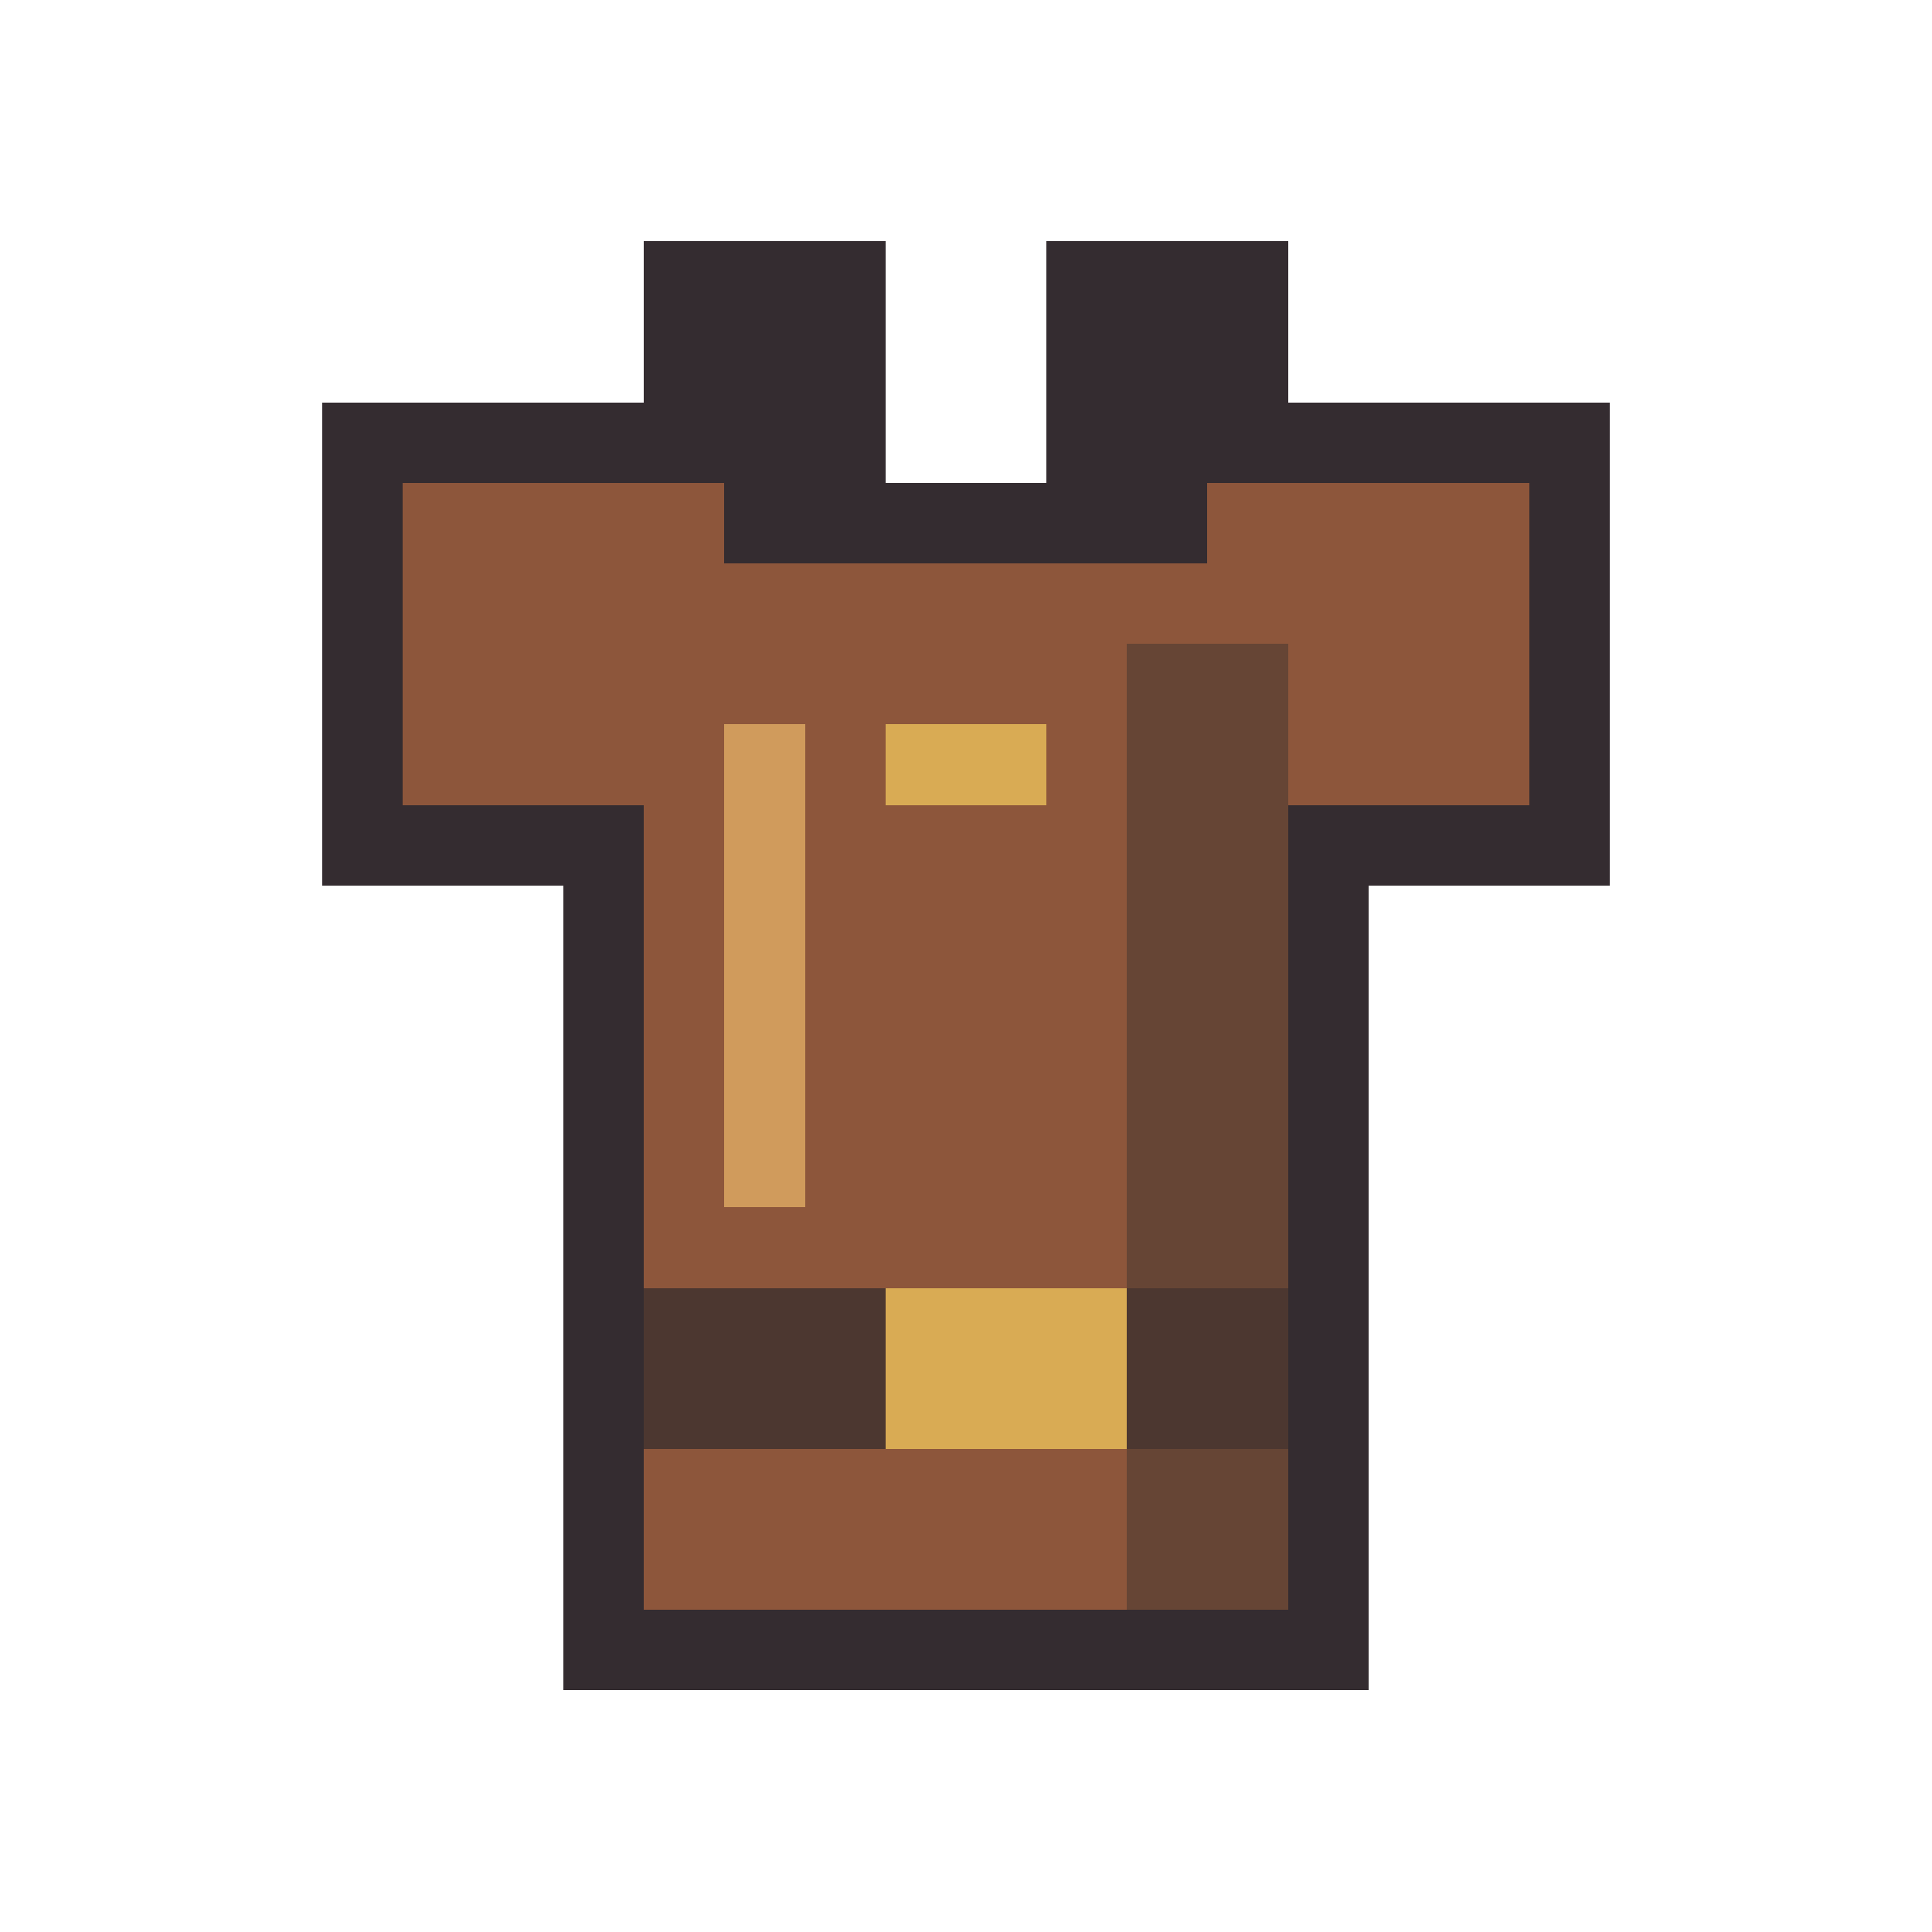
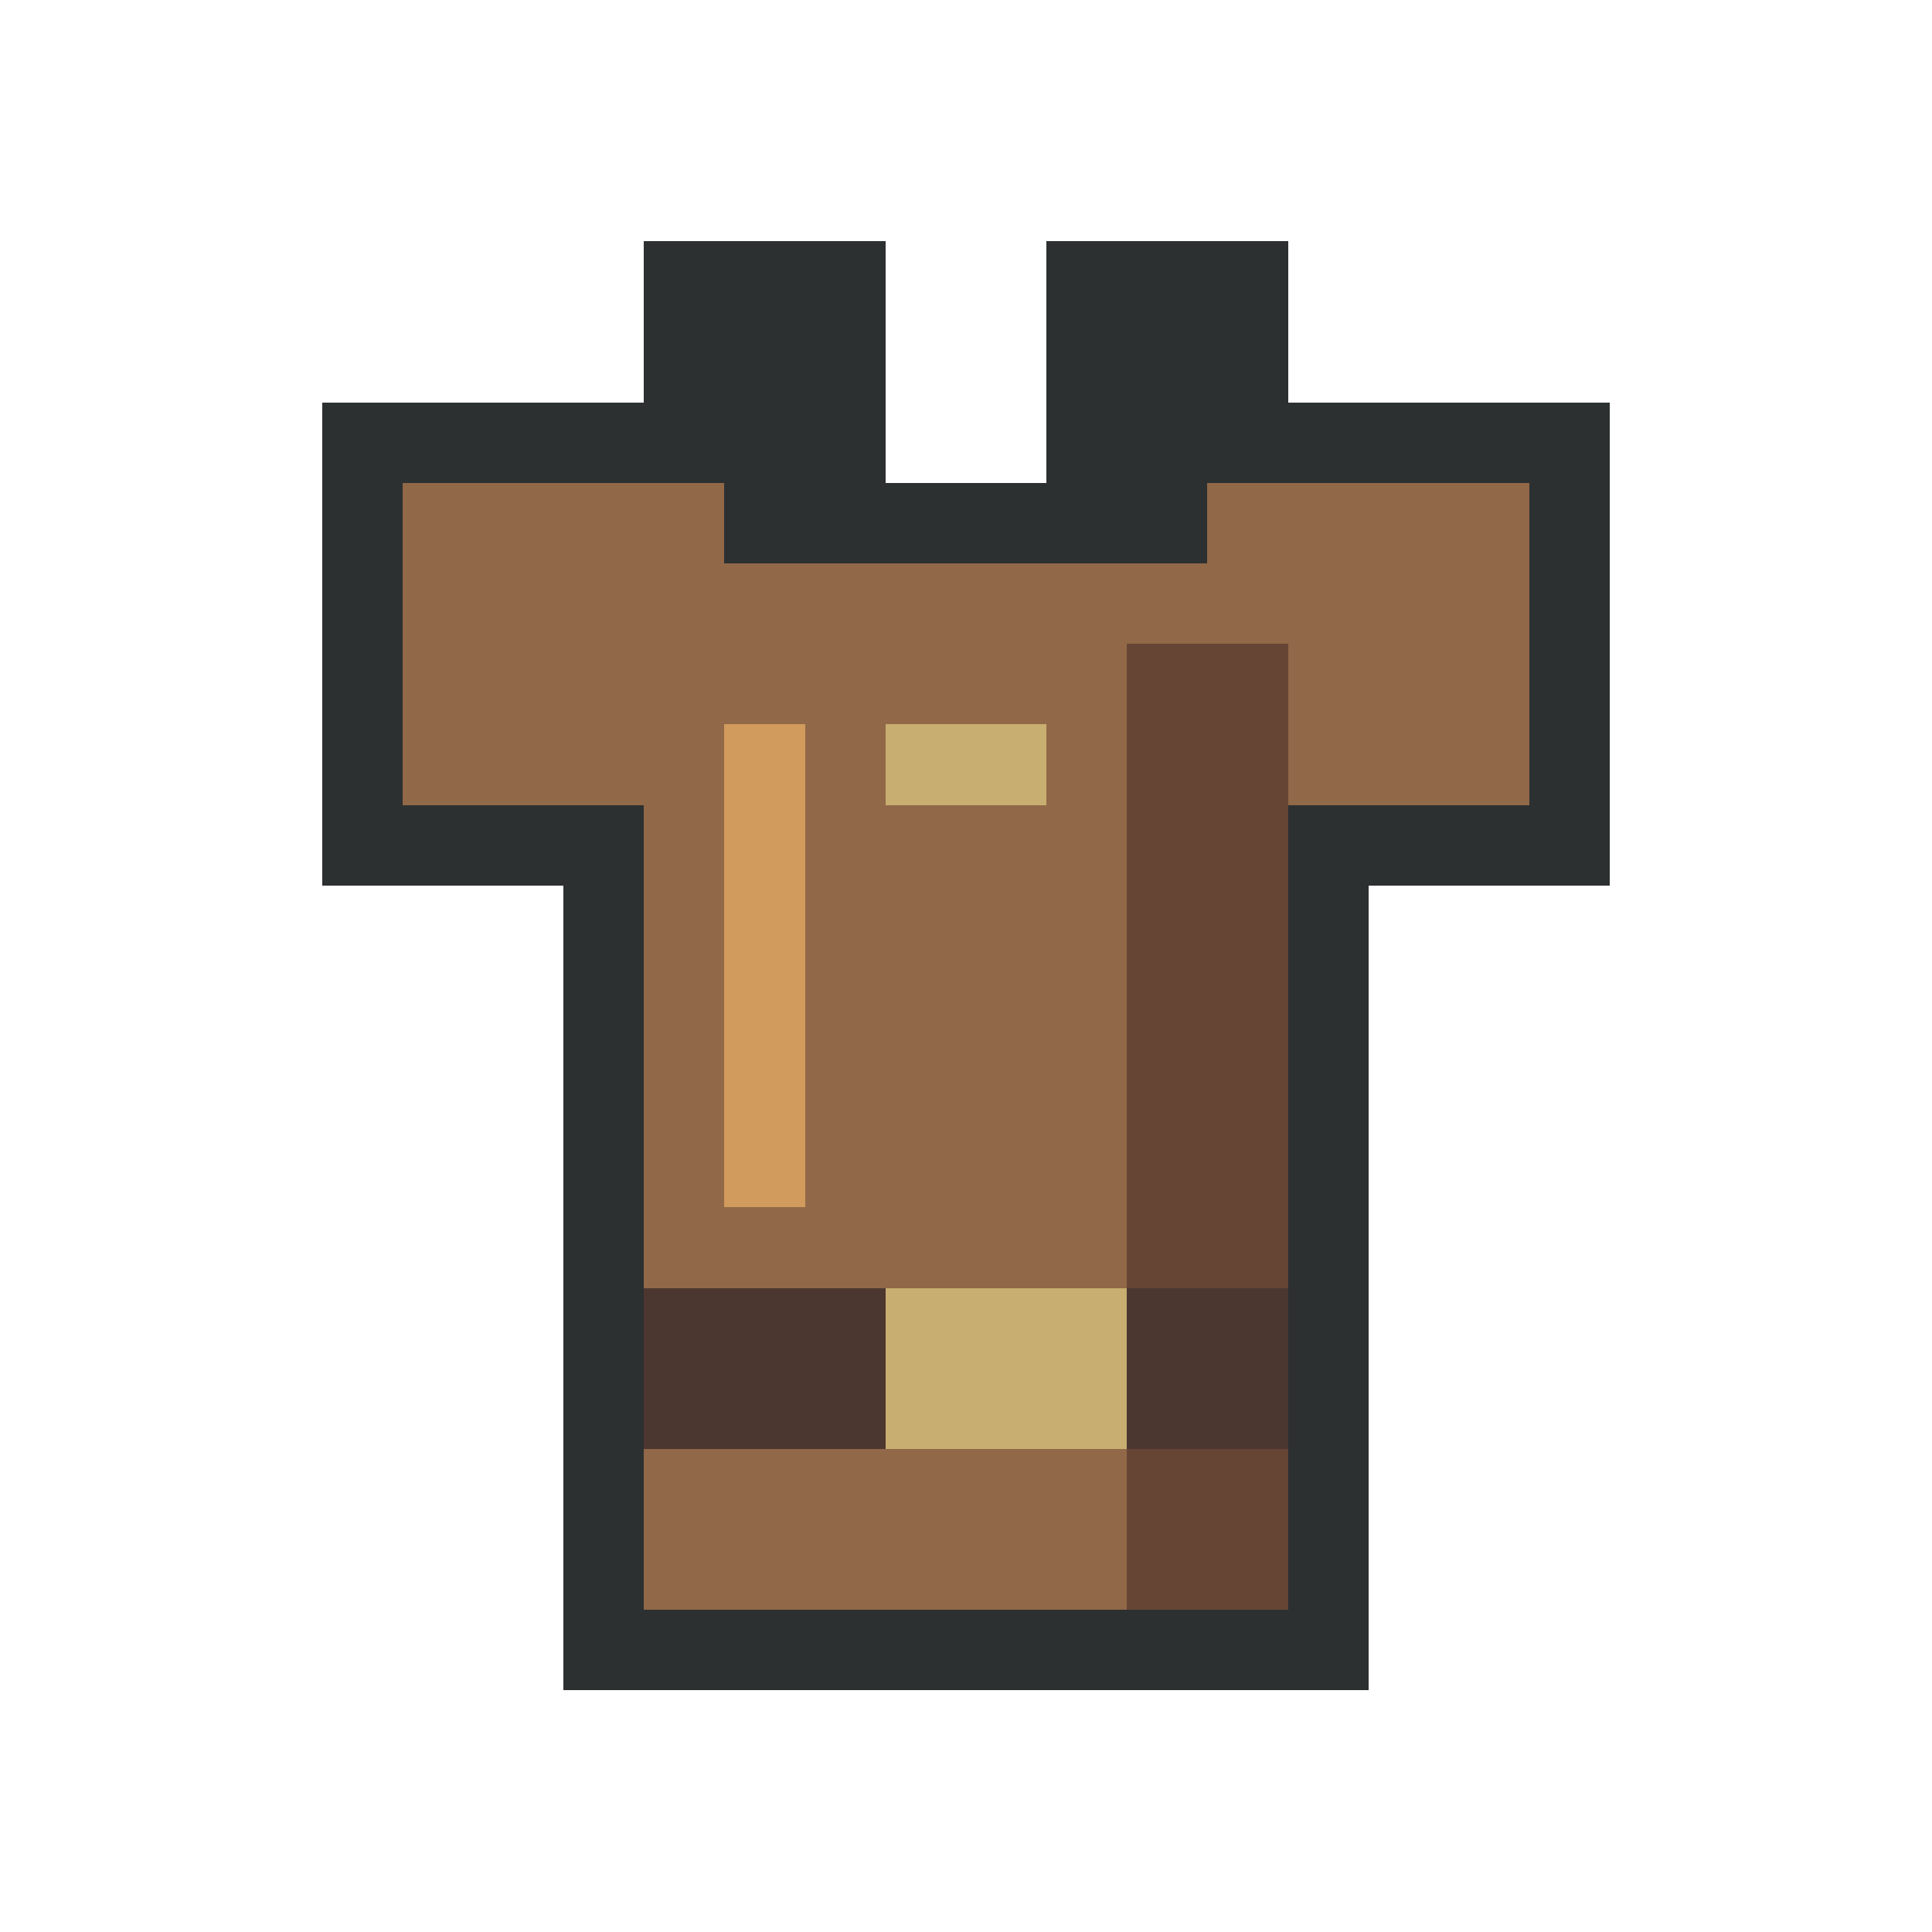
<svg xmlns="http://www.w3.org/2000/svg" viewBox="0 0 24 24" shape-rendering="crispEdges">
-   <path d="M8 3h3v3h2V3h3v2h4v6h-3v10H7V11H4V5h4Z" fill="#342c30" />
-   <rect x="5" y="6" width="4" height="4" fill="#8d563b" />
-   <rect x="15" y="6" width="4" height="4" fill="#8d563b" />
-   <rect x="8" y="7" width="8" height="13" fill="#8d563b" />
+   <path d="M8 3h3v3h2V3h3v2h4v6h-3v10H7V11H4V5h4Z" fill="#2c3031" />
+   <rect x="5" y="6" width="4" height="4" fill="#916848" />
+   <rect x="15" y="6" width="4" height="4" fill="#916848" />
+   <rect x="8" y="7" width="8" height="13" fill="#916848" />
  <rect x="14" y="8" width="2" height="12" fill="#664535" />
  <rect x="8" y="16" width="8" height="2" fill="#4c3730" />
-   <rect x="11" y="16" width="3" height="2" fill="#d9ab54" />
+   <rect x="11" y="16" width="3" height="2" fill="#c8ae70" />
  <rect x="9" y="9" width="1" height="6" fill="#d09b5c" />
-   <rect x="11" y="9" width="2" height="1" fill="#d9ab54" />
+   <rect x="11" y="9" width="2" height="1" fill="#c8ae70" />
</svg>
